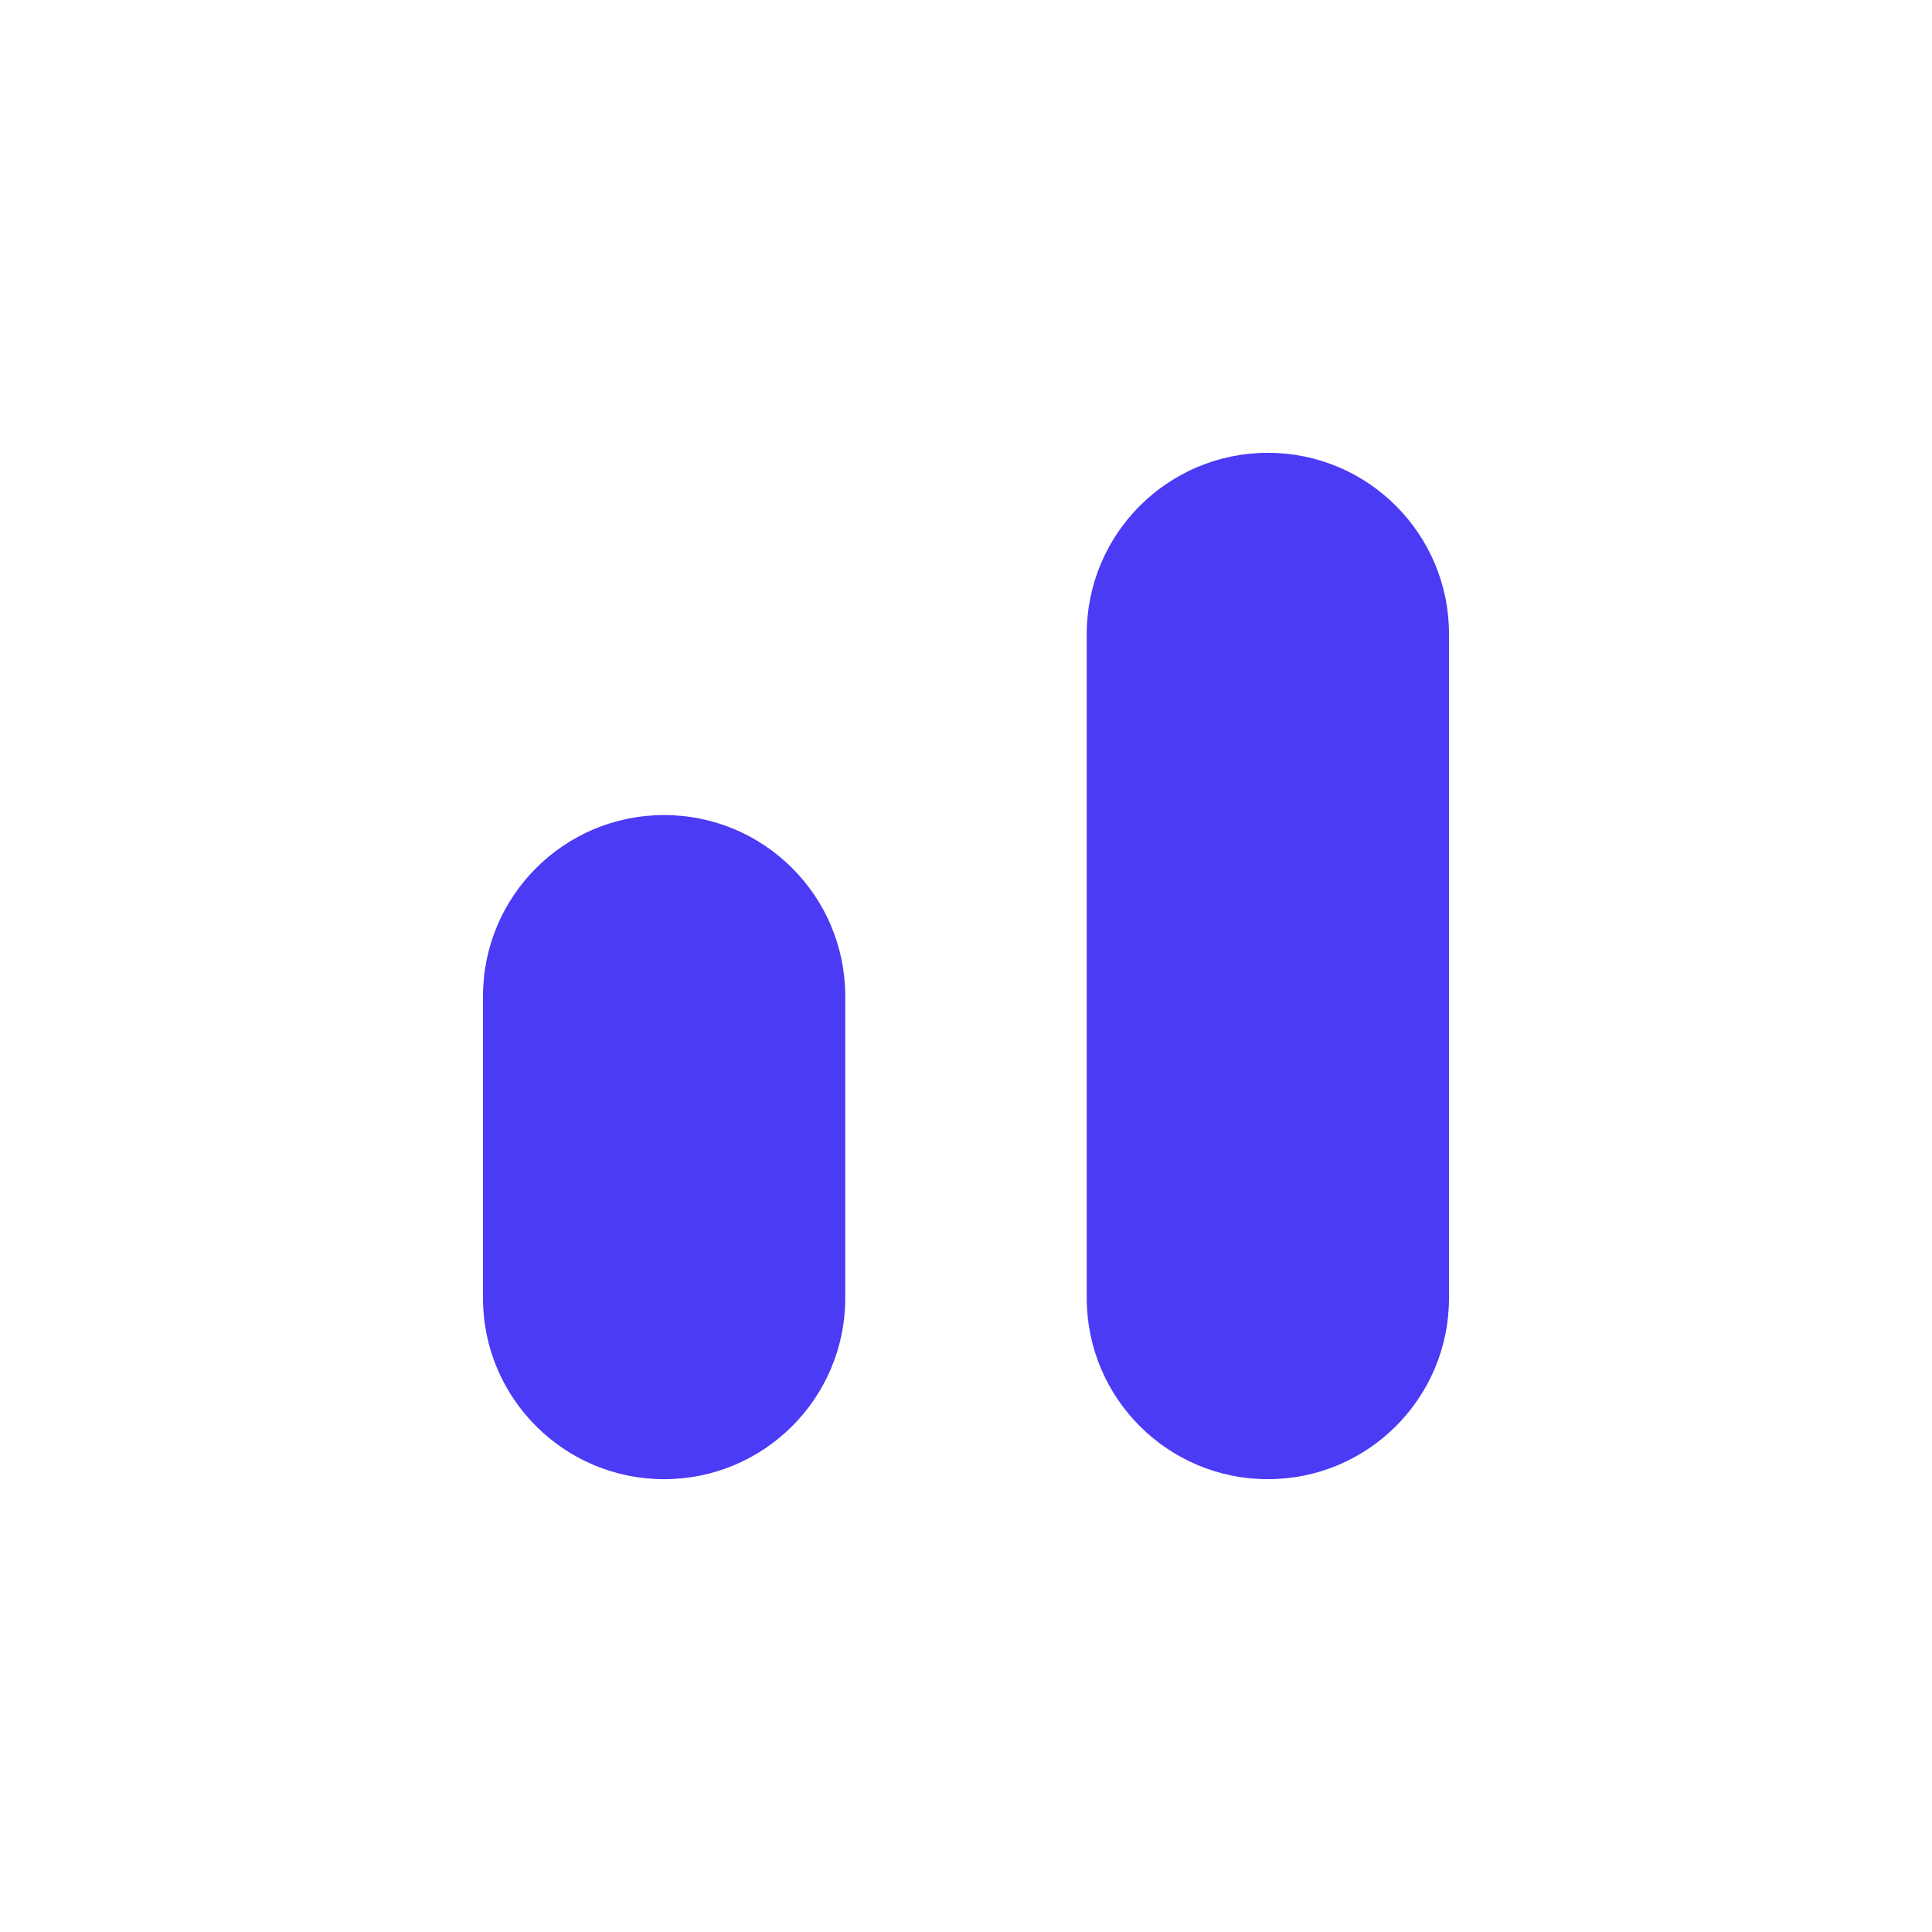
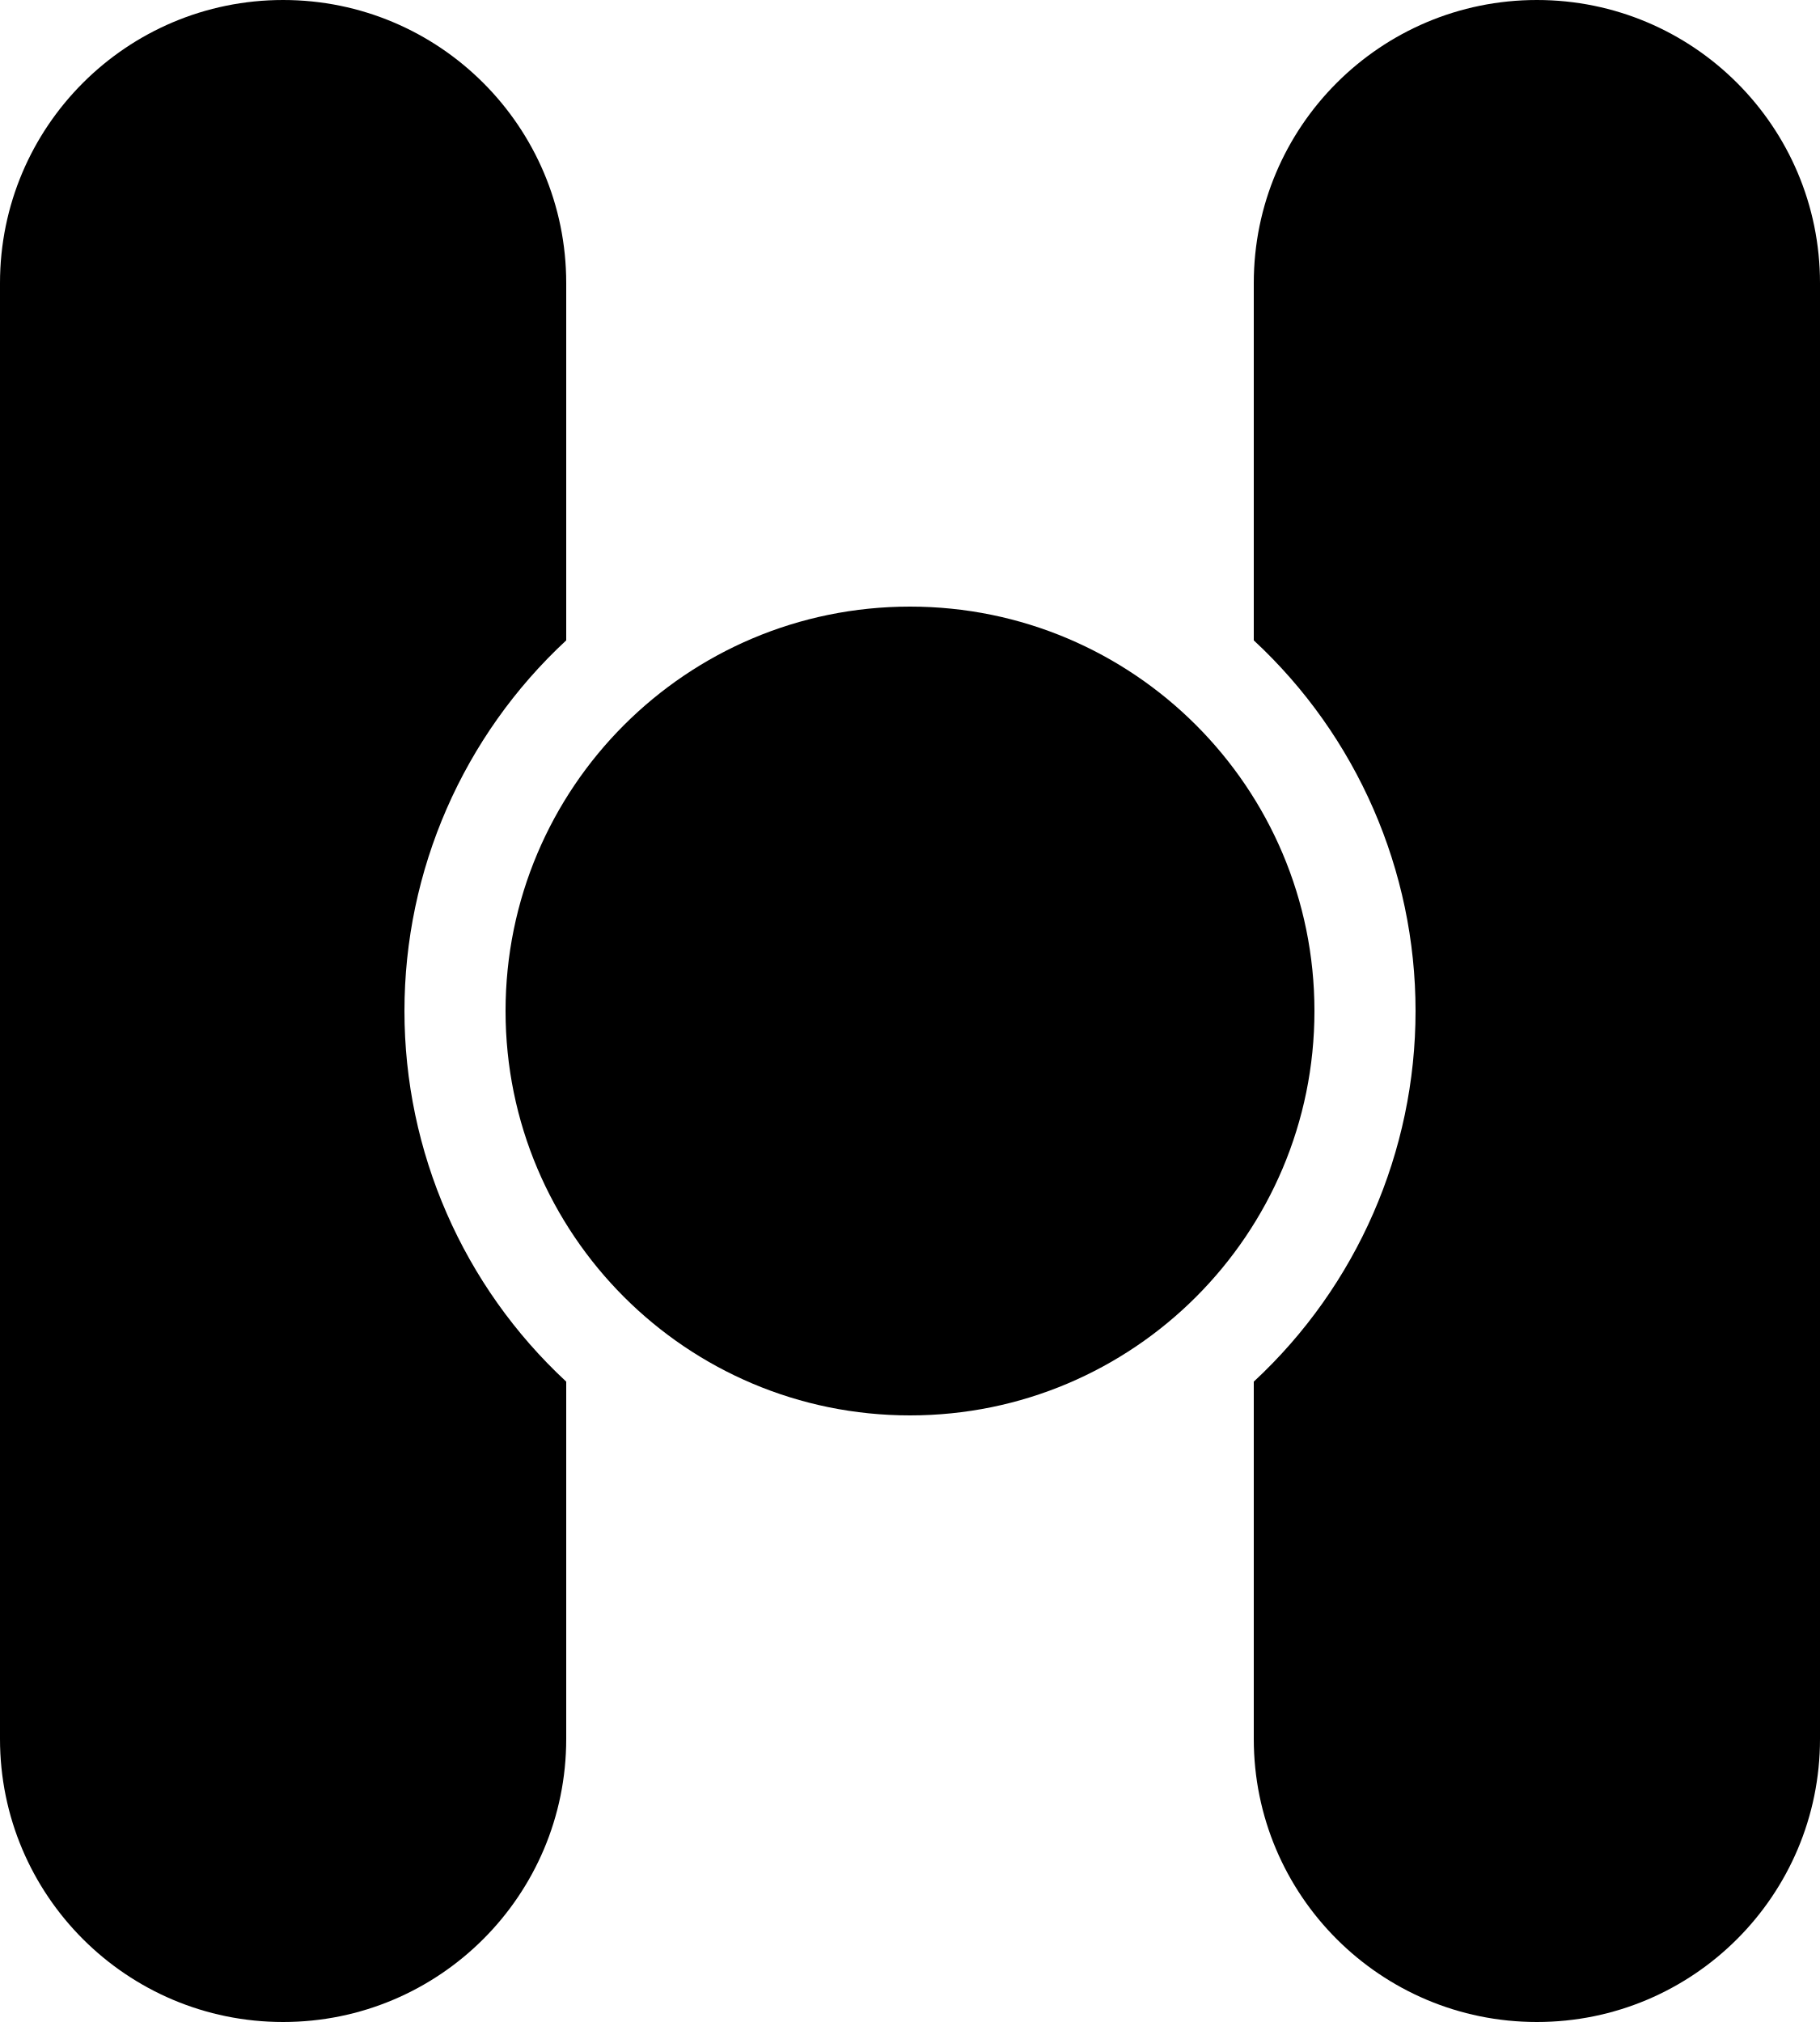
- <svg xmlns="http://www.w3.org/2000/svg" width="120" height="120" viewBox="0 0 64 64" style="display: inline-block; flex-shrink: 0">
-   <rect x="16" y="27" width="12" height="22" rx="6" fill="#4B3BF5" />
-   <rect x="36" y="15" width="12" height="34" rx="6" fill="#4B3BF5" />
+ <svg xmlns="http://www.w3.org/2000/svg" viewBox="0 0 90.0 100">
+   <path d="M14.0 0 H14.0 A14.0 14.0 0 0 1 28.0 14.0 V31.67 A25.0 25.0 0 0 0 28.0 68.33 V86.0 A14.0 14.0 0 0 1 14.0 100 H14.0 A14.0 14.0 0 0 1 0 86.0 V14.0 A14.0 14.0 0 0 1 14.0 0 Z" fill="currentColor" />
+   <path d="M14.0 0 H14.0 A14.0 14.0 0 0 1 28.0 14.0 V31.67 A25.0 25.0 0 0 0 28.0 68.33 V86.0 A14.0 14.0 0 0 1 14.0 100 H14.0 A14.0 14.0 0 0 1 0 86.0 V14.0 A14.0 14.0 0 0 1 14.0 0 Z" fill="currentColor" transform="translate(90.0,0) scale(-1,1)" />
+   <circle cx="45.0" cy="50.0" r="20.0" fill="currentColor" />
</svg>
